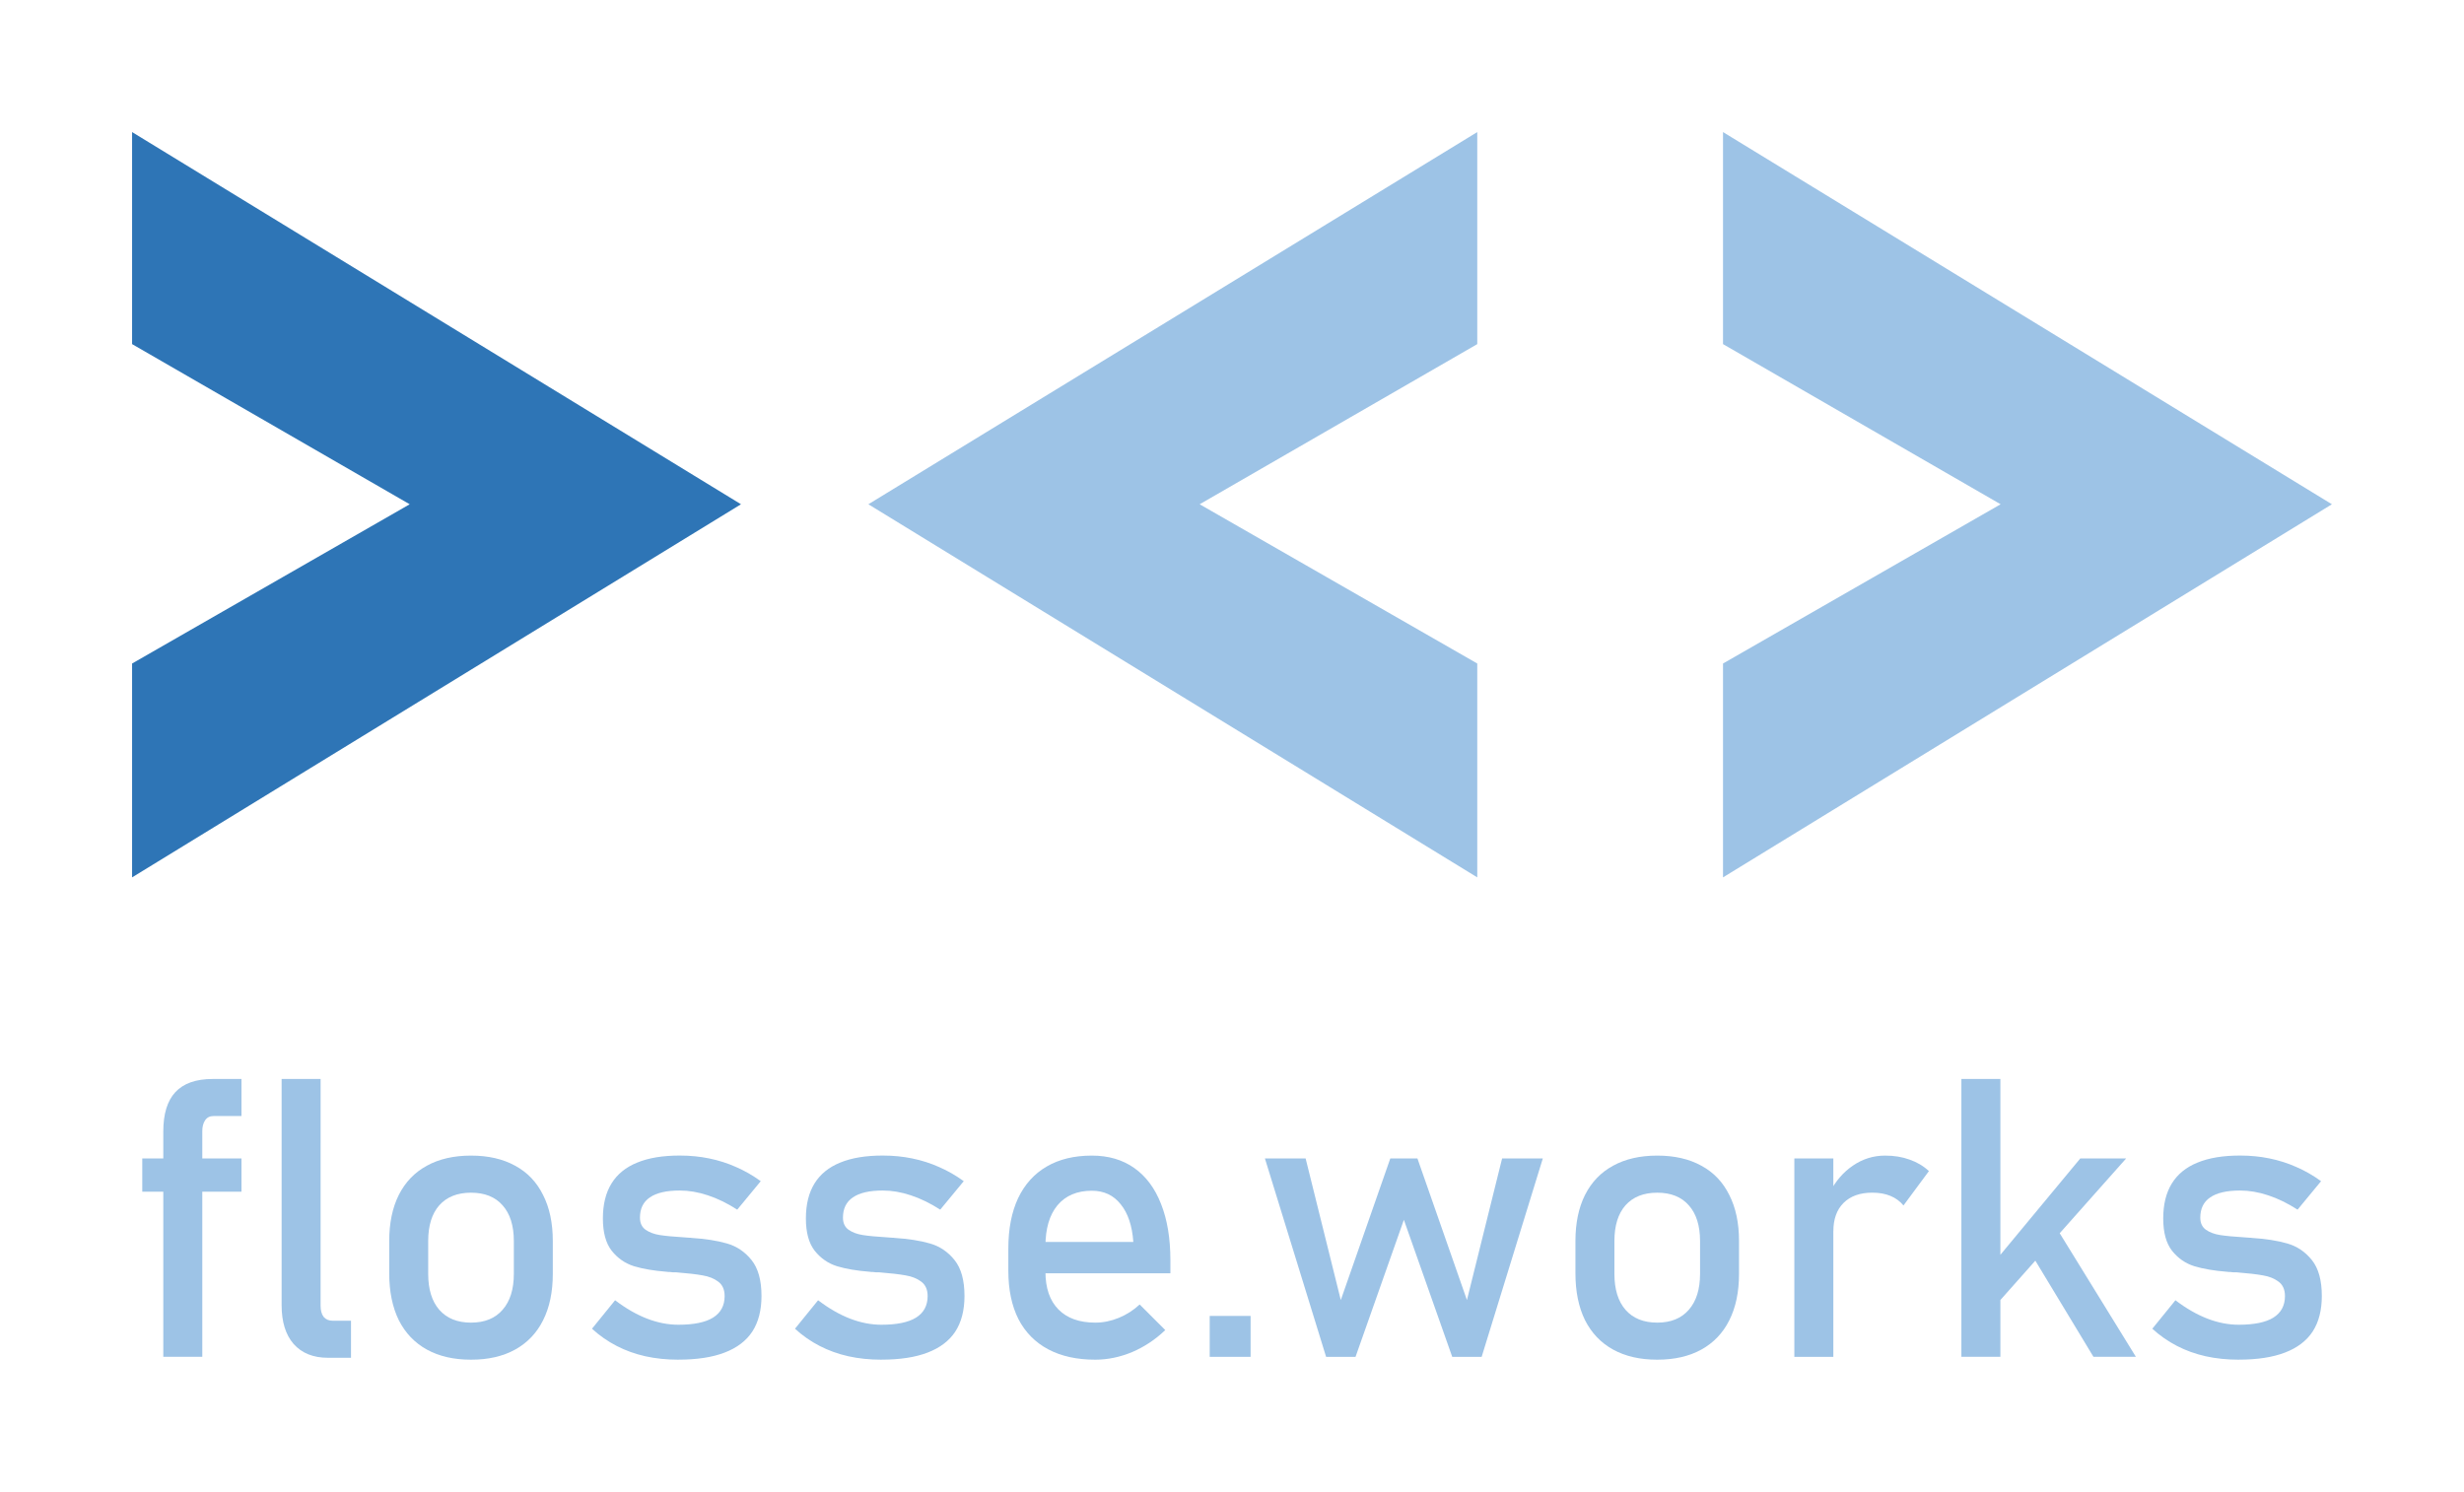
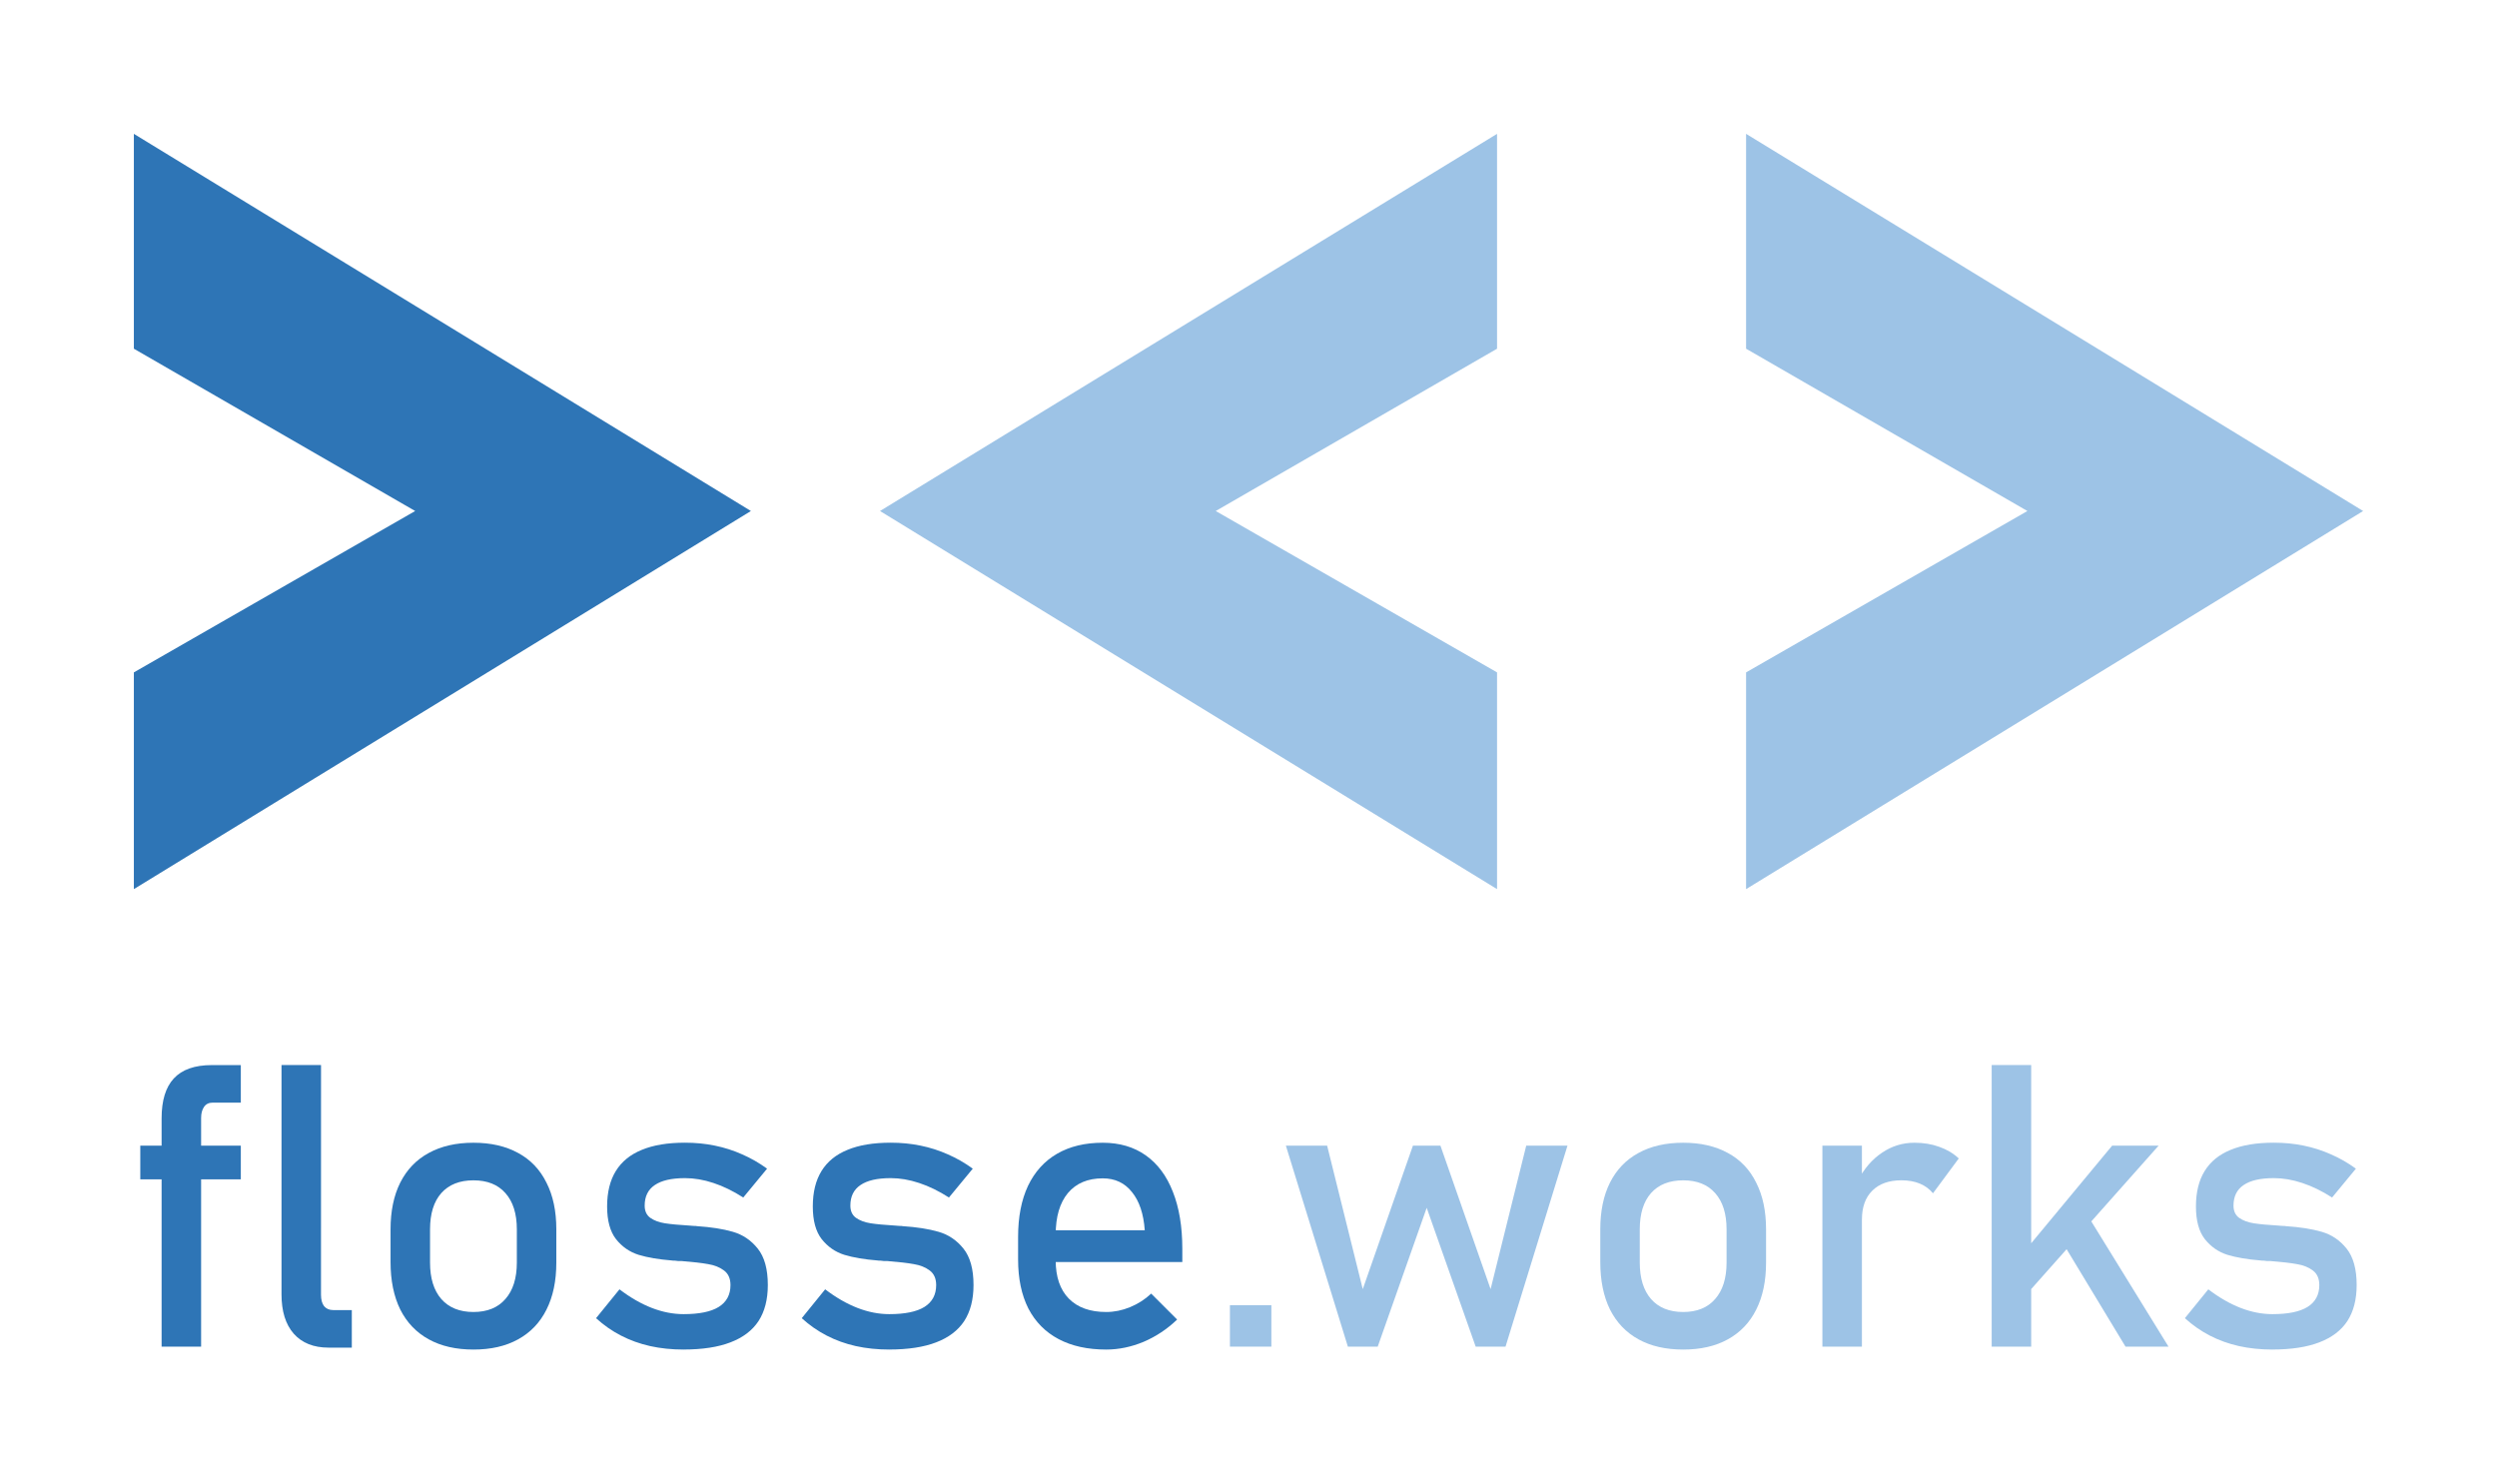
- <svg xmlns="http://www.w3.org/2000/svg" width="93.268mm" height="56.475mm" version="1.1" viewBox="0 0 93.268 56.475">
+ <svg xmlns="http://www.w3.org/2000/svg" width="93.268mm" height="55.417mm" version="1.1" viewBox="0 0 93.268 55.417">
  <g transform="translate(-58.92 -32.049)">
    <g style="stroke-width:.265" aria-label="&gt;&lt;&gt;">
      <path d="m63.92 37.049 23.048 14.09h-12.54l-10.508-6.063zm10.508 14.09h12.54l-23.048 14.125v-8.096z" style="fill:#2e75b6" />
      <path d="m104.33 51.139h-12.54l23.048-14.09v8.027zm10.508 14.125-23.048-14.125h12.54l10.508 6.029z" style="fill:#9dc3e6" />
      <path d="m124.14 37.049 23.048 14.09h-12.54l-10.508-6.063zm10.508 14.09h12.54l-23.048 14.125v-8.096z" style="fill:#9dc3e6" />
    </g>
-     <g aria-label="flosse.works">
-       <path d="m65.101 74.885q0-0.998 0.456-1.49 0.463-0.499 1.418-0.499h1.085v1.403h-1.056q-0.21 0-0.318 0.159t-0.109 0.412v8.544h-1.476zm-0.796 1.02h3.755v1.259h-3.755z" style="fill:#9dc3e6;stroke-width:.265" />
-       <path d="m71.055 81.476q0 0.275 0.116 0.427 0.123 0.145 0.34 0.145h0.695v1.403h-0.868q-0.839 0-1.302-0.521-0.456-0.521-0.456-1.469v-8.566h1.476z" style="fill:#9dc3e6;stroke-width:.265" />
-       <path d="m76.749 83.523q-0.977 0-1.671-0.383t-1.063-1.114q-0.362-0.738-0.362-1.772v-1.223q0-1.02 0.362-1.744 0.369-0.731 1.063-1.107 0.695-0.383 1.671-0.383 0.977 0 1.671 0.383 0.695 0.376 1.056 1.107 0.369 0.723 0.369 1.744v1.244q0 1.027-0.369 1.758-0.362 0.723-1.056 1.107t-1.671 0.383zm0-1.403q0.774 0 1.194-0.485 0.427-0.485 0.427-1.36v-1.244q0-0.875-0.427-1.353-0.42-0.477-1.194-0.477-0.774 0-1.201 0.477-0.42 0.477-0.42 1.353v1.244q0 0.875 0.42 1.36 0.427 0.485 1.201 0.485z" style="fill:#9dc3e6;stroke-width:.265" />
-       <path d="m84.598 83.523q-0.666 0-1.252-0.13-0.579-0.13-1.085-0.391t-0.933-0.651l0.875-1.078q0.608 0.463 1.208 0.695 0.6 0.232 1.187 0.232 0.875 0 1.31-0.268 0.441-0.275 0.441-0.818 0-0.362-0.239-0.543-0.239-0.181-0.593-0.239-0.354-0.065-0.998-0.116-0.058 0-0.123 0-0.065-0.007-0.123-0.014-0.029 0-0.058 0-0.029-0.007-0.058-0.007-0.731-0.058-1.237-0.21-0.506-0.159-0.846-0.586-0.333-0.427-0.333-1.223t0.326-1.324q0.326-0.528 0.969-0.789 0.644-0.268 1.613-0.268 0.586 0 1.114 0.109 0.535 0.109 1.02 0.326 0.485 0.21 0.933 0.535l-0.89 1.078q-0.564-0.362-1.114-0.543-0.543-0.181-1.063-0.181-0.752 0-1.129 0.26-0.376 0.253-0.376 0.767 0 0.304 0.21 0.456 0.217 0.152 0.543 0.203 0.326 0.051 0.926 0.087 0.043 0.007 0.087 0.007 0.051 0 0.101 0.007 0.022 0 0.043 0 0.022 0 0.043 0.007 0.789 0.051 1.338 0.21 0.557 0.159 0.933 0.629 0.376 0.47 0.376 1.36 0 0.81-0.347 1.346-0.347 0.528-1.049 0.796-0.695 0.268-1.751 0.268z" style="fill:#9dc3e6;stroke-width:.265" />
-       <path d="m92.282 83.523q-0.666 0-1.252-0.13-0.579-0.13-1.085-0.391-0.506-0.26-0.933-0.651l0.875-1.078q0.608 0.463 1.208 0.695 0.6 0.232 1.187 0.232 0.875 0 1.31-0.268 0.441-0.275 0.441-0.818 0-0.362-0.239-0.543-0.239-0.181-0.593-0.239-0.354-0.065-0.998-0.116-0.058 0-0.123 0-0.065-0.007-0.123-0.014-0.029 0-0.058 0-0.029-0.007-0.058-0.007-0.731-0.058-1.237-0.21-0.506-0.159-0.846-0.586-0.333-0.427-0.333-1.223t0.326-1.324 0.969-0.789q0.644-0.268 1.613-0.268 0.586 0 1.114 0.109 0.535 0.109 1.02 0.326 0.485 0.21 0.933 0.535l-0.89 1.078q-0.564-0.362-1.114-0.543-0.543-0.181-1.063-0.181-0.752 0-1.129 0.26-0.376 0.253-0.376 0.767 0 0.304 0.21 0.456 0.217 0.152 0.543 0.203 0.326 0.051 0.926 0.087 0.043 0.007 0.087 0.007 0.051 0 0.101 0.007 0.022 0 0.043 0 0.022 0 0.043 0.007 0.789 0.051 1.338 0.21 0.557 0.159 0.933 0.629 0.376 0.47 0.376 1.36 0 0.81-0.347 1.346-0.347 0.528-1.049 0.796-0.695 0.268-1.751 0.268z" style="fill:#9dc3e6;stroke-width:.265" />
-       <path d="m100.38 83.523q-1.042 0-1.78-0.391t-1.129-1.143q-0.383-0.76-0.383-1.83v-0.846q0-1.114 0.369-1.903 0.376-0.789 1.085-1.201t1.707-0.412q0.941 0 1.606 0.47 0.666 0.47 1.013 1.36 0.354 0.89 0.354 2.134v0.492h-5.064v-1.187h3.661q-0.065-0.919-0.477-1.425-0.405-0.514-1.092-0.514-0.839 0-1.302 0.55-0.456 0.55-0.456 1.556v0.955q0 0.933 0.492 1.433 0.492 0.499 1.396 0.499 0.449 0 0.89-0.181 0.441-0.181 0.789-0.506l0.969 0.969q-0.557 0.535-1.252 0.832-0.695 0.289-1.396 0.289z" style="fill:#9dc3e6;stroke-width:.265" />
-       <path d="m104.71 81.867h1.548v1.548h-1.548z" style="fill:#9dc3e6;stroke-width:.265" />
-       <path d="m106.8 75.905h1.541l1.331 5.361 1.874-5.361h1.027l1.874 5.361 1.331-5.361h1.541l-2.315 7.51h-1.114l-1.83-5.187-1.83 5.187h-1.114z" style="fill:#9dc3e6;stroke-width:.265" />
-       <path d="m121.65 83.523q-0.977 0-1.671-0.383t-1.063-1.114q-0.362-0.738-0.362-1.772v-1.223q0-1.02 0.362-1.744 0.369-0.731 1.063-1.107 0.695-0.383 1.671-0.383 0.977 0 1.671 0.383 0.695 0.376 1.056 1.107 0.369 0.723 0.369 1.744v1.244q0 1.027-0.369 1.758-0.362 0.723-1.056 1.107-0.695 0.383-1.671 0.383zm0-1.403q0.774 0 1.194-0.485 0.427-0.485 0.427-1.36v-1.244q0-0.875-0.427-1.353-0.42-0.477-1.194-0.477-0.774 0-1.201 0.477-0.42 0.477-0.42 1.353v1.244q0 0.875 0.42 1.36 0.427 0.485 1.201 0.485z" style="fill:#9dc3e6;stroke-width:.265" />
-       <path d="m126.84 75.905h1.476v7.51h-1.476zm4.131 1.78q-0.195-0.239-0.492-0.362-0.297-0.123-0.687-0.123-0.702 0-1.092 0.391-0.383 0.383-0.383 1.071l-0.152-1.447q0.347-0.673 0.897-1.042 0.55-0.376 1.215-0.376 0.514 0 0.926 0.152 0.42 0.145 0.731 0.434z" style="fill:#9dc3e6;stroke-width:.265" />
-       <path d="m133.8 80.564 3.863-4.659h1.736l-5.694 6.41zm-0.637-7.669h1.476v10.519h-1.476zm2.38 6.186 0.948-0.984 3.277 5.317h-1.606z" style="fill:#9dc3e6;stroke-width:.265" />
-       <path d="m143.66 83.523q-0.666 0-1.252-0.13-0.579-0.13-1.085-0.391t-0.933-0.651l0.875-1.078q0.608 0.463 1.208 0.695t1.187 0.232q0.875 0 1.31-0.268 0.441-0.275 0.441-0.818 0-0.362-0.239-0.543-0.239-0.181-0.593-0.239-0.354-0.065-0.998-0.116-0.058 0-0.123 0-0.065-0.007-0.123-0.014-0.029 0-0.058 0-0.029-0.007-0.058-0.007-0.731-0.058-1.237-0.21-0.506-0.159-0.846-0.586-0.333-0.427-0.333-1.223t0.326-1.324q0.326-0.528 0.969-0.789 0.644-0.268 1.613-0.268 0.586 0 1.114 0.109 0.535 0.109 1.02 0.326 0.485 0.21 0.933 0.535l-0.89 1.078q-0.564-0.362-1.114-0.543-0.543-0.181-1.063-0.181-0.752 0-1.129 0.26-0.376 0.253-0.376 0.767 0 0.304 0.21 0.456 0.217 0.152 0.543 0.203 0.326 0.051 0.926 0.087 0.043 0.007 0.087 0.007 0.051 0 0.101 0.007 0.022 0 0.043 0t0.043 0.007q0.789 0.051 1.338 0.21 0.557 0.159 0.933 0.629 0.376 0.47 0.376 1.36 0 0.81-0.347 1.346-0.347 0.528-1.049 0.796-0.695 0.268-1.751 0.268z" style="fill:#9dc3e6;stroke-width:.265" />
+     <g style="stroke-width:.265" aria-label="flosse.works">
+       <path d="m64.956 73.827q0-0.998 0.456-1.49 0.463-0.499 1.418-0.499h1.085v1.403h-1.056q-0.21 0-0.318 0.159-0.109 0.159-0.109 0.412v8.544h-1.476zm-0.796 1.02h3.755v1.259h-3.755z" style="fill:#2e75b6" />
+       <path d="m70.91 80.418q0 0.275 0.116 0.427 0.123 0.145 0.34 0.145h0.695v1.403h-0.868q-0.839 0-1.302-0.521-0.456-0.521-0.456-1.469v-8.566h1.476z" style="fill:#2e75b6" />
+       <path d="m76.604 82.465q-0.977 0-1.671-0.383-0.695-0.383-1.063-1.114-0.362-0.738-0.362-1.772v-1.223q0-1.02 0.362-1.744 0.369-0.731 1.063-1.107 0.695-0.383 1.671-0.383t1.671 0.383q0.695 0.376 1.056 1.107 0.369 0.723 0.369 1.744v1.244q0 1.027-0.369 1.758-0.362 0.723-1.056 1.107t-1.671 0.383zm0-1.403q0.774 0 1.194-0.485 0.427-0.485 0.427-1.36v-1.244q0-0.875-0.427-1.353-0.42-0.477-1.194-0.477t-1.201 0.477q-0.42 0.477-0.42 1.353v1.244q0 0.875 0.42 1.36 0.427 0.485 1.201 0.485z" style="fill:#2e75b6" />
+       <path d="m84.454 82.465q-0.666 0-1.252-0.13-0.579-0.13-1.085-0.391-0.506-0.26-0.933-0.651l0.875-1.078q0.608 0.463 1.208 0.695 0.6 0.232 1.187 0.232 0.875 0 1.31-0.268 0.441-0.275 0.441-0.818 0-0.362-0.239-0.543-0.239-0.181-0.593-0.239-0.354-0.065-0.998-0.116-0.058 0-0.123 0-0.065-0.007-0.123-0.014-0.029 0-0.058 0-0.029-0.007-0.058-0.007-0.731-0.058-1.237-0.21-0.506-0.159-0.846-0.586-0.333-0.427-0.333-1.223t0.326-1.324q0.326-0.528 0.969-0.789 0.644-0.268 1.613-0.268 0.586 0 1.114 0.109 0.535 0.109 1.02 0.326 0.485 0.21 0.933 0.535l-0.89 1.078q-0.564-0.362-1.114-0.543-0.543-0.181-1.063-0.181-0.752 0-1.129 0.26-0.376 0.253-0.376 0.767 0 0.304 0.21 0.456 0.217 0.152 0.543 0.203 0.326 0.051 0.926 0.087 0.043 0.007 0.087 0.007 0.051 0 0.101 0.007 0.022 0 0.043 0 0.022 0 0.043 0.007 0.789 0.051 1.338 0.21 0.557 0.159 0.933 0.629 0.376 0.47 0.376 1.36 0 0.81-0.347 1.346-0.347 0.528-1.049 0.796-0.695 0.268-1.751 0.268z" style="fill:#2e75b6" />
+       <path d="m92.137 82.465q-0.666 0-1.252-0.13-0.579-0.13-1.085-0.391t-0.933-0.651l0.875-1.078q0.608 0.463 1.208 0.695 0.6 0.232 1.187 0.232 0.875 0 1.31-0.268 0.441-0.275 0.441-0.818 0-0.362-0.239-0.543-0.239-0.181-0.593-0.239-0.354-0.065-0.998-0.116-0.058 0-0.123 0-0.065-0.007-0.123-0.014-0.029 0-0.058 0-0.029-0.007-0.058-0.007-0.731-0.058-1.237-0.21-0.506-0.159-0.846-0.586-0.333-0.427-0.333-1.223t0.326-1.324q0.326-0.528 0.969-0.789 0.644-0.268 1.613-0.268 0.586 0 1.114 0.109 0.535 0.109 1.02 0.326 0.485 0.21 0.933 0.535l-0.89 1.078q-0.564-0.362-1.114-0.543-0.543-0.181-1.063-0.181-0.752 0-1.129 0.26-0.376 0.253-0.376 0.767 0 0.304 0.21 0.456 0.217 0.152 0.543 0.203 0.326 0.051 0.926 0.087 0.043 0.007 0.087 0.007 0.051 0 0.101 0.007 0.022 0 0.043 0t0.043 0.007q0.789 0.051 1.338 0.21 0.557 0.159 0.933 0.629 0.376 0.47 0.376 1.36 0 0.81-0.347 1.346-0.347 0.528-1.049 0.796-0.695 0.268-1.751 0.268z" style="fill:#2e75b6" />
+       <path d="m100.24 82.465q-1.042 0-1.78-0.391t-1.129-1.143q-0.383-0.76-0.383-1.83v-0.846q0-1.114 0.369-1.903 0.376-0.789 1.085-1.201 0.709-0.412 1.707-0.412 0.941 0 1.606 0.47 0.666 0.47 1.013 1.36 0.354 0.89 0.354 2.134v0.492h-5.064v-1.187h3.661q-0.065-0.919-0.477-1.425-0.405-0.514-1.092-0.514-0.839 0-1.302 0.55-0.456 0.55-0.456 1.556v0.955q0 0.933 0.492 1.433 0.492 0.499 1.396 0.499 0.449 0 0.89-0.181 0.441-0.181 0.789-0.506l0.969 0.969q-0.557 0.535-1.252 0.832-0.695 0.289-1.396 0.289z" style="fill:#2e75b6" />
+       <path d="m104.86 80.808h1.548v1.548h-1.548z" style="fill:#9dc3e6;stroke-width:.265" />
+       <path d="m106.95 74.847h1.541l1.331 5.361 1.874-5.361h1.027l1.874 5.361 1.331-5.361h1.541l-2.315 7.51h-1.114l-1.83-5.187-1.83 5.187h-1.114z" style="fill:#9dc3e6;stroke-width:.265" />
+       <path d="m121.79 82.465q-0.977 0-1.671-0.383t-1.063-1.114q-0.362-0.738-0.362-1.772v-1.223q0-1.02 0.362-1.744 0.369-0.731 1.063-1.107 0.695-0.383 1.671-0.383t1.671 0.383q0.695 0.376 1.056 1.107 0.369 0.723 0.369 1.744v1.244q0 1.027-0.369 1.758-0.362 0.723-1.056 1.107t-1.671 0.383zm0-1.403q0.774 0 1.194-0.485 0.427-0.485 0.427-1.36v-1.244q0-0.875-0.427-1.353-0.42-0.477-1.194-0.477t-1.201 0.477q-0.42 0.477-0.42 1.353v1.244q0 0.875 0.42 1.36 0.427 0.485 1.201 0.485z" style="fill:#9dc3e6;stroke-width:.265" />
+       <path d="m126.99 74.847h1.476v7.51h-1.476zm4.131 1.78q-0.195-0.239-0.492-0.362t-0.687-0.123q-0.702 0-1.092 0.391-0.383 0.383-0.383 1.071l-0.152-1.447q0.347-0.673 0.897-1.042 0.55-0.376 1.215-0.376 0.514 0 0.926 0.152 0.42 0.145 0.731 0.434z" style="fill:#9dc3e6;stroke-width:.265" />
+       <path d="m133.95 79.506 3.863-4.659h1.736l-5.694 6.41zm-0.637-7.669h1.476v10.519h-1.476zm2.38 6.186 0.948-0.984 3.277 5.317h-1.606z" style="fill:#9dc3e6;stroke-width:.265" />
+       <path d="m143.8 82.465q-0.666 0-1.252-0.13-0.579-0.13-1.085-0.391t-0.933-0.651l0.875-1.078q0.608 0.463 1.208 0.695t1.187 0.232q0.875 0 1.31-0.268 0.441-0.275 0.441-0.818 0-0.362-0.239-0.543-0.239-0.181-0.593-0.239-0.354-0.065-0.998-0.116-0.058 0-0.123 0-0.065-0.007-0.123-0.014-0.029 0-0.058 0-0.029-0.007-0.058-0.007-0.731-0.058-1.237-0.21-0.506-0.159-0.846-0.586-0.333-0.427-0.333-1.223t0.326-1.324q0.326-0.528 0.969-0.789 0.644-0.268 1.613-0.268 0.586 0 1.114 0.109 0.535 0.109 1.02 0.326 0.485 0.21 0.933 0.535l-0.89 1.078q-0.564-0.362-1.114-0.543-0.543-0.181-1.063-0.181-0.752 0-1.129 0.26-0.376 0.253-0.376 0.767 0 0.304 0.21 0.456 0.217 0.152 0.543 0.203 0.326 0.051 0.926 0.087 0.043 0.007 0.087 0.007 0.051 0 0.101 0.007 0.022 0 0.043 0t0.043 0.007q0.789 0.051 1.338 0.21 0.557 0.159 0.933 0.629 0.376 0.47 0.376 1.36 0 0.81-0.347 1.346-0.347 0.528-1.049 0.796-0.695 0.268-1.751 0.268z" style="fill:#9dc3e6;stroke-width:.265" />
    </g>
  </g>
</svg>
